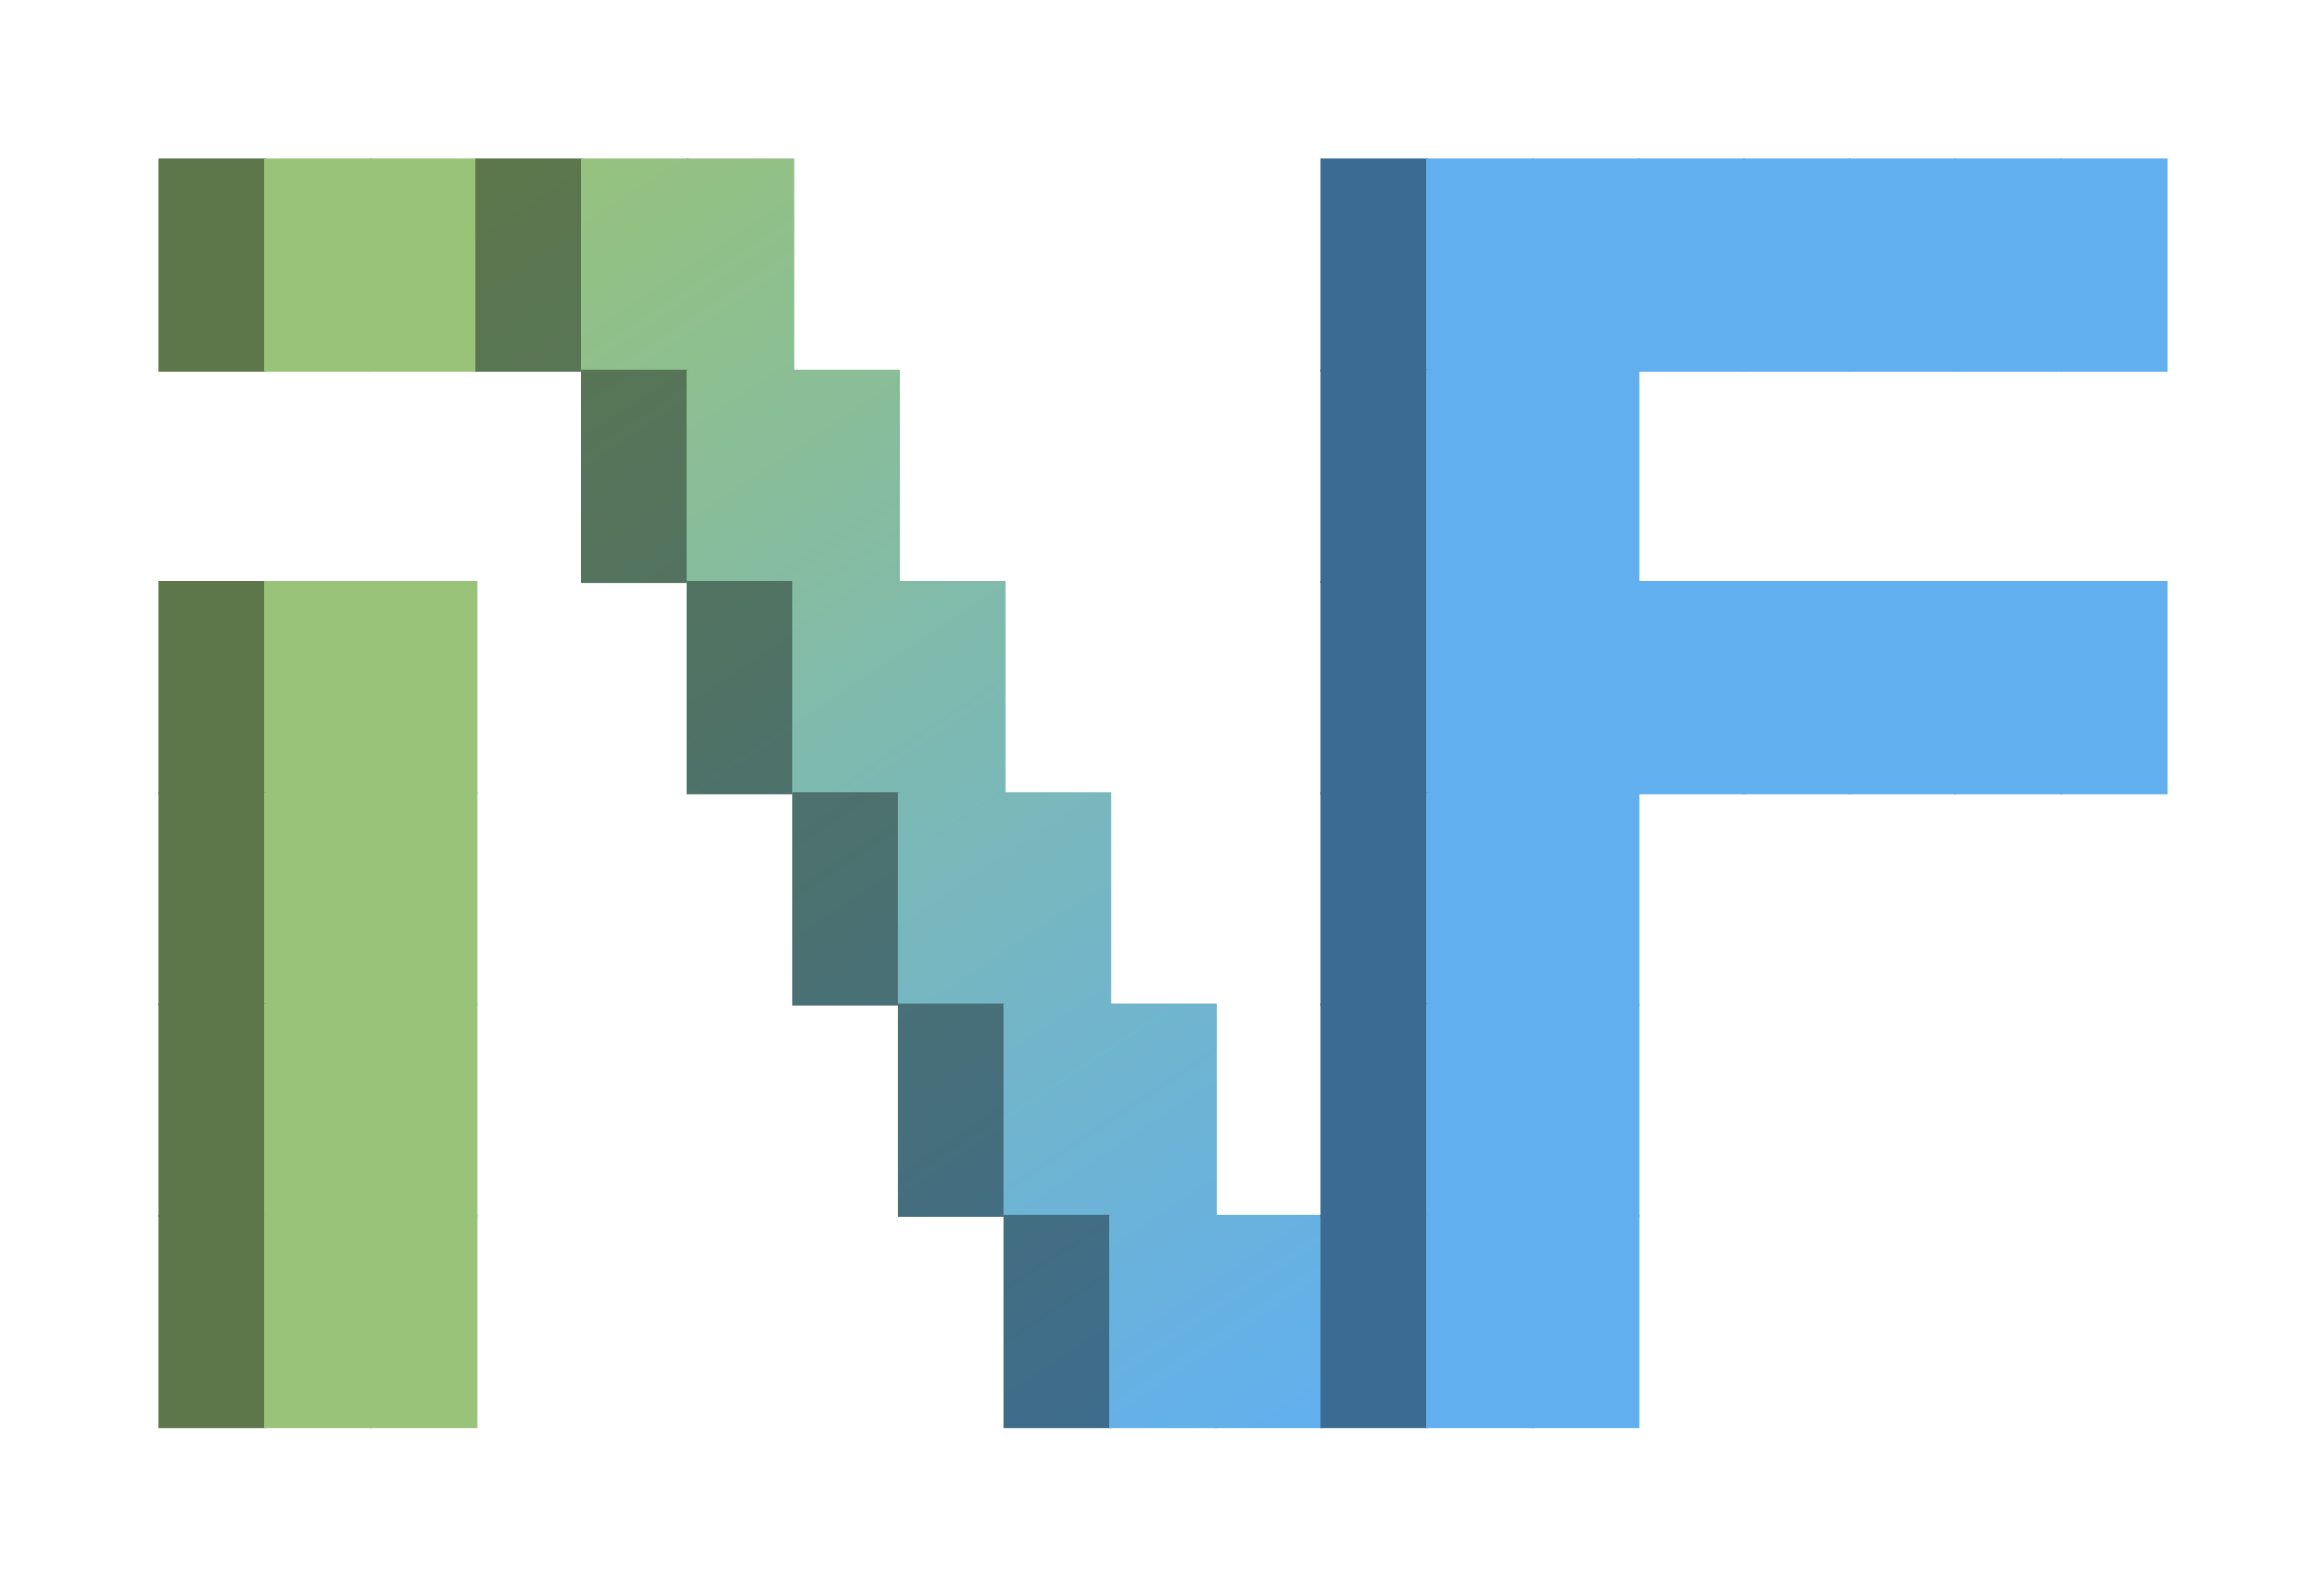
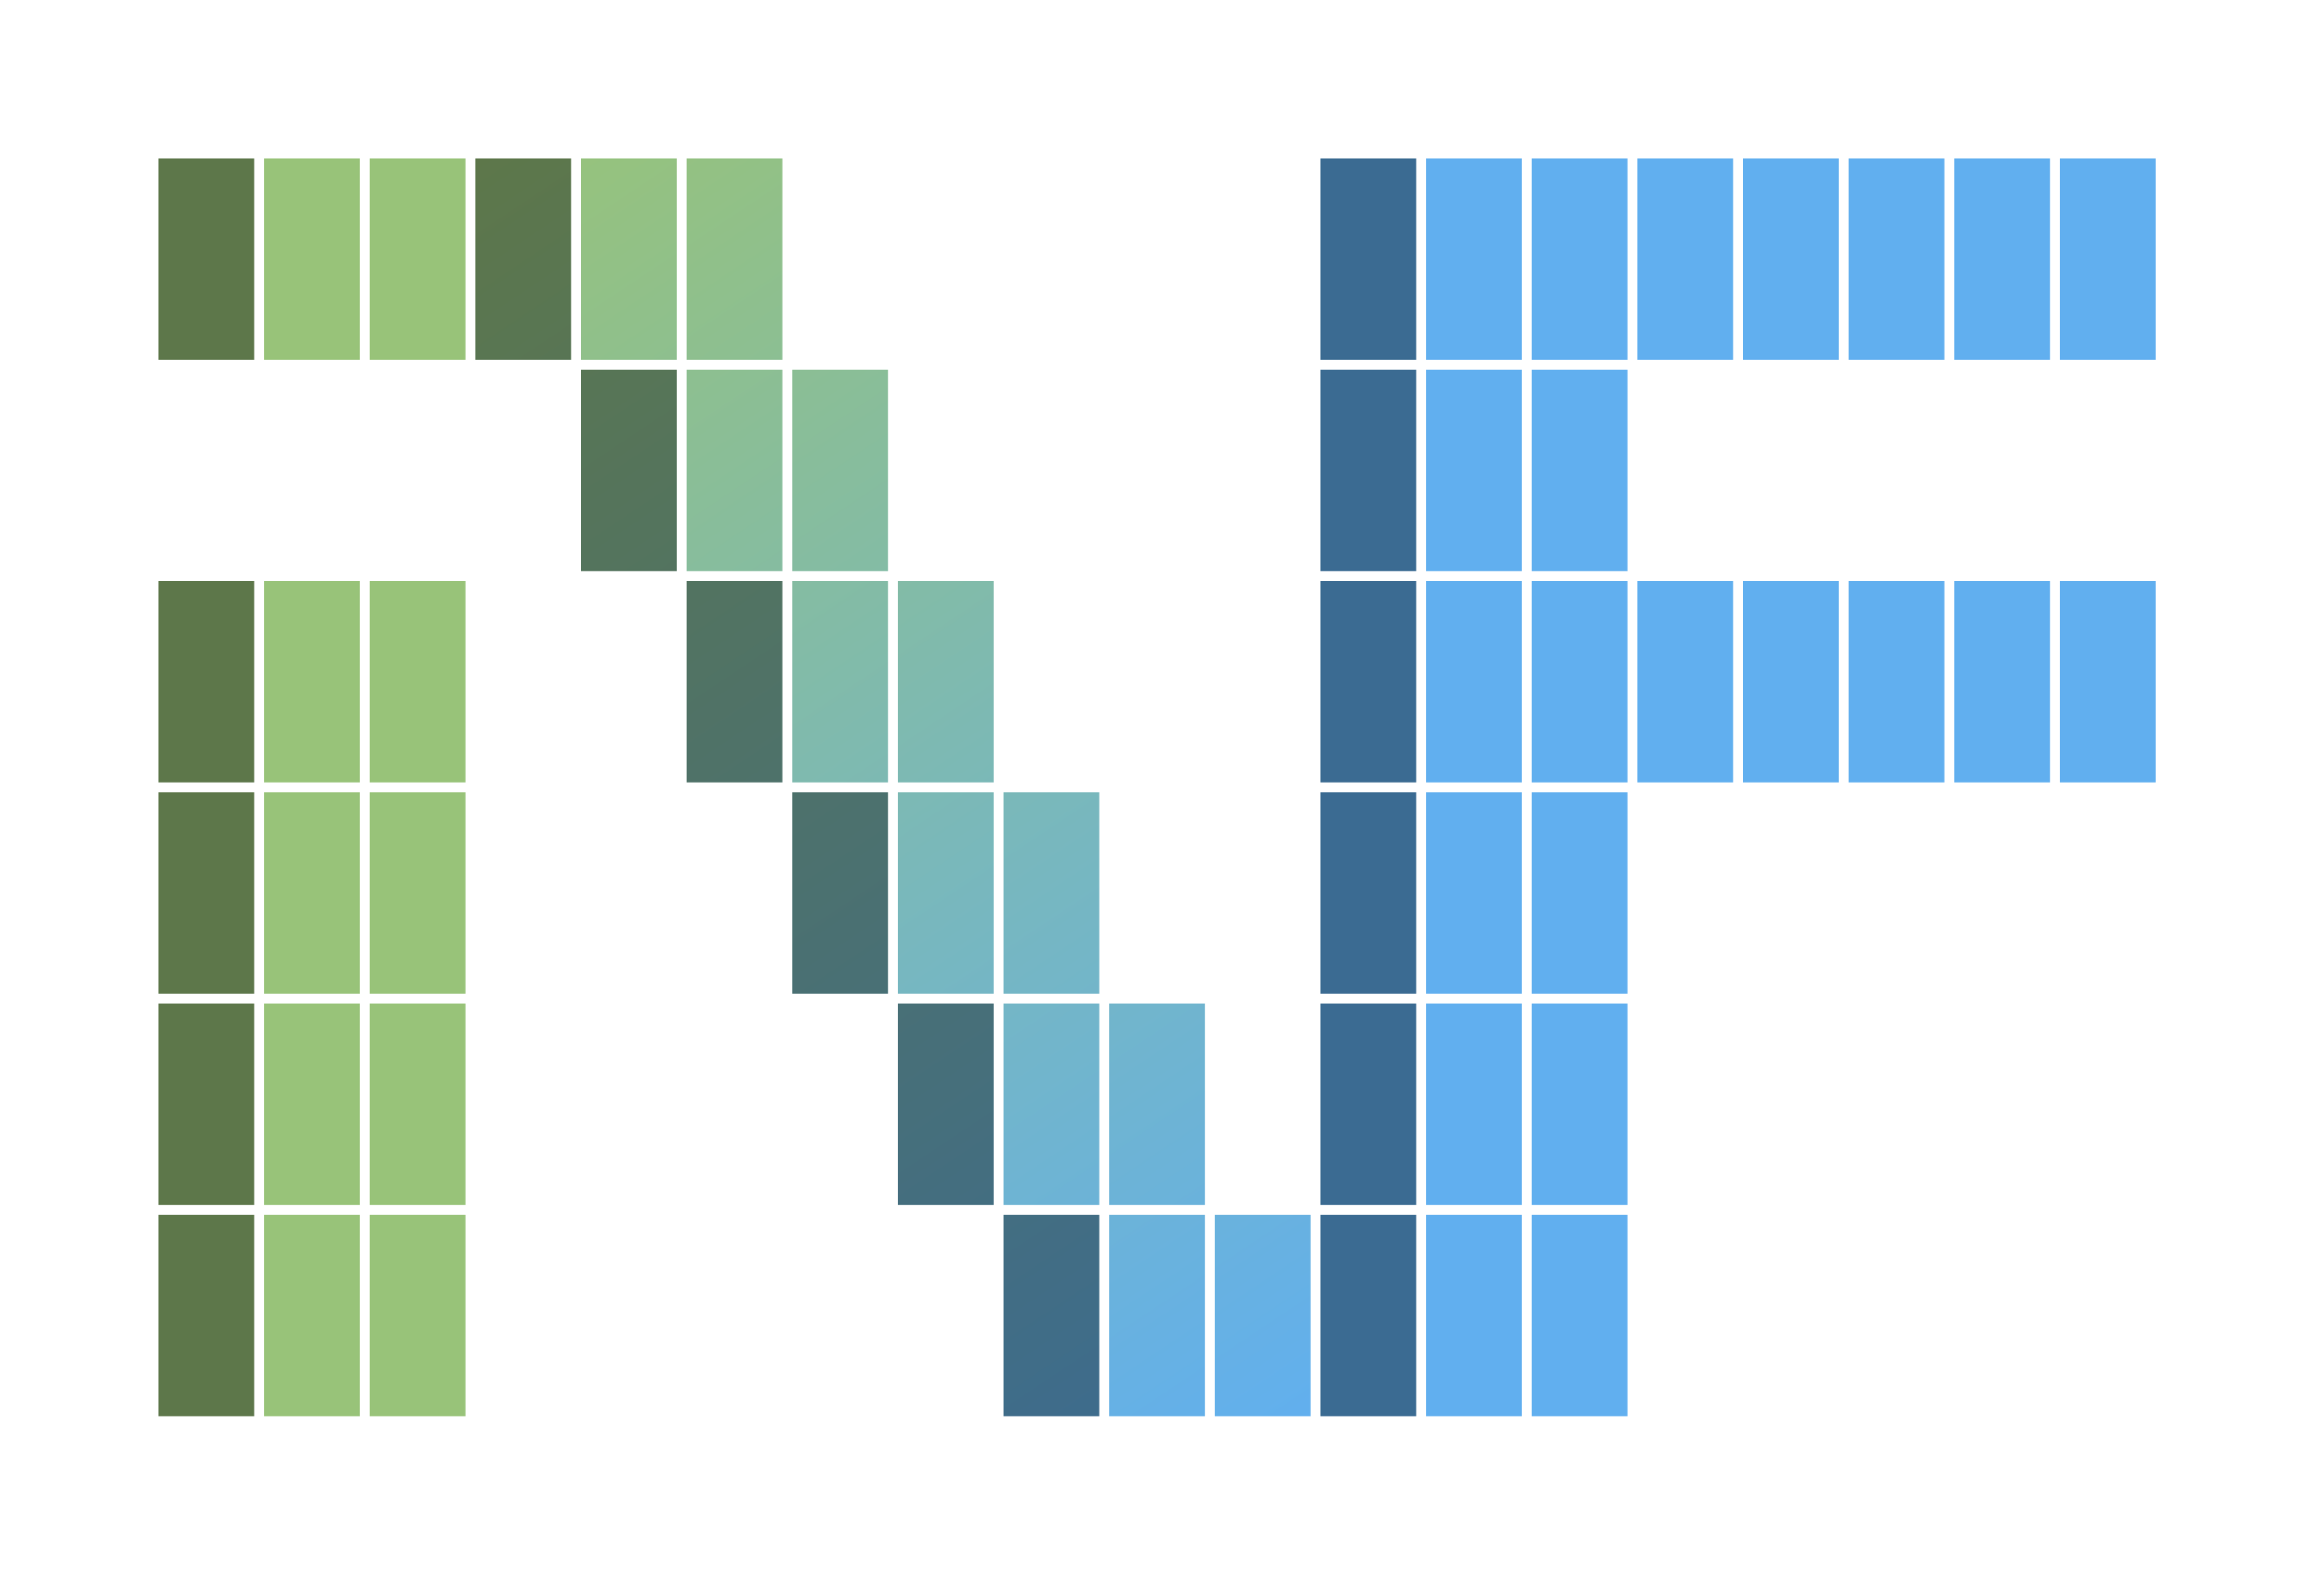
<svg xmlns="http://www.w3.org/2000/svg" width="704" height="480" viewBox="0 0 704 480">
  <defs>
    <linearGradient id="gm" gradientUnits="userSpaceOnUse" x1="144" y1="48" x2="400" y2="432">
      <stop offset="0" stop-color="#98c379" />
      <stop offset="1" stop-color="#61afef" />
    </linearGradient>
    <linearGradient id="gd" gradientUnits="userSpaceOnUse" x1="144" y1="48" x2="400" y2="432">
      <stop offset="0" stop-color="#5d774a" />
      <stop offset="1" stop-color="#3b6b92" />
    </linearGradient>
  </defs>
-   <rect x="48" y="48" width="32.6" height="64.6" fill="#5d774a" />
-   <rect x="80" y="48" width="32.6" height="64.6" fill="#98c379" />
-   <rect x="112" y="48" width="32.6" height="64.6" fill="#98c379" />
-   <rect x="48" y="176" width="32.6" height="64.6" fill="#5d774a" />
-   <rect x="80" y="176" width="32.6" height="64.6" fill="#98c379" />
-   <rect x="112" y="176" width="32.6" height="64.6" fill="#98c379" />
-   <rect x="48" y="240" width="32.6" height="64.6" fill="#5d774a" />
-   <rect x="80" y="240" width="32.6" height="64.6" fill="#98c379" />
-   <rect x="112" y="240" width="32.6" height="64.6" fill="#98c379" />
-   <rect x="48" y="304" width="32.6" height="64.6" fill="#5d774a" />
-   <rect x="80" y="304" width="32.6" height="64.6" fill="#98c379" />
-   <rect x="112" y="304" width="32.6" height="64.6" fill="#98c379" />
-   <rect x="48" y="368" width="32.6" height="64.6" fill="#5d774a" />
-   <rect x="80" y="368" width="32.6" height="64.6" fill="#98c379" />
-   <rect x="112" y="368" width="32.6" height="64.6" fill="#98c379" />
-   <rect x="144" y="48" width="32.6" height="64.6" fill="url(#gd)" />
-   <rect x="176" y="48" width="32.6" height="64.6" fill="url(#gm)" />
-   <rect x="208" y="48" width="32.6" height="64.6" fill="url(#gm)" />
-   <rect x="176" y="112" width="32.6" height="64.6" fill="url(#gd)" />
-   <rect x="208" y="112" width="32.6" height="64.6" fill="url(#gm)" />
-   <rect x="240" y="112" width="32.6" height="64.6" fill="url(#gm)" />
-   <rect x="208" y="176" width="32.6" height="64.6" fill="url(#gd)" />
-   <rect x="240" y="176" width="32.6" height="64.6" fill="url(#gm)" />
-   <rect x="272" y="176" width="32.6" height="64.6" fill="url(#gm)" />
-   <rect x="240" y="240" width="32.6" height="64.6" fill="url(#gd)" />
-   <rect x="272" y="240" width="32.6" height="64.6" fill="url(#gm)" />
-   <rect x="304" y="240" width="32.6" height="64.6" fill="url(#gm)" />
-   <rect x="272" y="304" width="32.6" height="64.6" fill="url(#gd)" />
-   <rect x="304" y="304" width="32.6" height="64.6" fill="url(#gm)" />
-   <rect x="336" y="304" width="32.6" height="64.6" fill="url(#gm)" />
-   <rect x="304" y="368" width="32.6" height="64.6" fill="url(#gd)" />
-   <rect x="336" y="368" width="32.6" height="64.6" fill="url(#gm)" />
-   <rect x="368" y="368" width="32.6" height="64.6" fill="url(#gm)" />
-   <rect x="400" y="48" width="32.6" height="64.6" fill="#3b6b92" />
-   <rect x="432" y="48" width="32.6" height="64.6" fill="#61afef" />
-   <rect x="464" y="48" width="32.6" height="64.6" fill="#61afef" />
-   <rect x="496" y="48" width="32.6" height="64.6" fill="#61afef" />
-   <rect x="528" y="48" width="32.6" height="64.6" fill="#61afef" />
-   <rect x="560" y="48" width="32.6" height="64.6" fill="#61afef" />
-   <rect x="592" y="48" width="32.6" height="64.6" fill="#61afef" />
-   <rect x="624" y="48" width="32.6" height="64.6" fill="#61afef" />
-   <rect x="400" y="112" width="32.6" height="64.6" fill="#3b6b92" />
-   <rect x="432" y="112" width="32.6" height="64.6" fill="#61afef" />
-   <rect x="464" y="112" width="32.6" height="64.6" fill="#61afef" />
-   <rect x="400" y="176" width="32.6" height="64.6" fill="#3b6b92" />
-   <rect x="432" y="176" width="32.6" height="64.6" fill="#61afef" />
-   <rect x="464" y="176" width="32.6" height="64.6" fill="#61afef" />
-   <rect x="496" y="176" width="32.6" height="64.6" fill="#61afef" />
-   <rect x="528" y="176" width="32.6" height="64.6" fill="#61afef" />
-   <rect x="560" y="176" width="32.6" height="64.6" fill="#61afef" />
-   <rect x="592" y="176" width="32.6" height="64.6" fill="#61afef" />
-   <rect x="624" y="176" width="32.6" height="64.6" fill="#61afef" />
-   <rect x="400" y="240" width="32.6" height="64.6" fill="#3b6b92" />
-   <rect x="432" y="240" width="32.6" height="64.6" fill="#61afef" />
-   <rect x="464" y="240" width="32.6" height="64.6" fill="#61afef" />
-   <rect x="400" y="304" width="32.6" height="64.6" fill="#3b6b92" />
-   <rect x="432" y="304" width="32.6" height="64.6" fill="#61afef" />
-   <rect x="464" y="304" width="32.6" height="64.6" fill="#61afef" />
-   <rect x="400" y="368" width="32.6" height="64.6" fill="#3b6b92" />
-   <rect x="432" y="368" width="32.6" height="64.6" fill="#61afef" />
-   <rect x="464" y="368" width="32.6" height="64.6" fill="#61afef" />
+   <rect x="48" y="48" width="29" height="61" fill="#5d774a" />
+   <rect x="80" y="48" width="29" height="61" fill="#98c379" />
+   <rect x="112" y="48" width="29" height="61" fill="#98c379" />
+   <rect x="48" y="176" width="29" height="61" fill="#5d774a" />
+   <rect x="80" y="176" width="29" height="61" fill="#98c379" />
+   <rect x="112" y="176" width="29" height="61" fill="#98c379" />
+   <rect x="48" y="240" width="29" height="61" fill="#5d774a" />
+   <rect x="80" y="240" width="29" height="61" fill="#98c379" />
+   <rect x="112" y="240" width="29" height="61" fill="#98c379" />
+   <rect x="48" y="304" width="29" height="61" fill="#5d774a" />
+   <rect x="80" y="304" width="29" height="61" fill="#98c379" />
+   <rect x="112" y="304" width="29" height="61" fill="#98c379" />
+   <rect x="48" y="368" width="29" height="61" fill="#5d774a" />
+   <rect x="80" y="368" width="29" height="61" fill="#98c379" />
+   <rect x="112" y="368" width="29" height="61" fill="#98c379" />
+   <rect x="144" y="48" width="29" height="61" fill="url(#gd)" />
+   <rect x="176" y="48" width="29" height="61" fill="url(#gm)" />
+   <rect x="208" y="48" width="29" height="61" fill="url(#gm)" />
+   <rect x="176" y="112" width="29" height="61" fill="url(#gd)" />
+   <rect x="208" y="112" width="29" height="61" fill="url(#gm)" />
+   <rect x="240" y="112" width="29" height="61" fill="url(#gm)" />
+   <rect x="208" y="176" width="29" height="61" fill="url(#gd)" />
+   <rect x="240" y="176" width="29" height="61" fill="url(#gm)" />
+   <rect x="272" y="176" width="29" height="61" fill="url(#gm)" />
+   <rect x="240" y="240" width="29" height="61" fill="url(#gd)" />
+   <rect x="272" y="240" width="29" height="61" fill="url(#gm)" />
+   <rect x="304" y="240" width="29" height="61" fill="url(#gm)" />
+   <rect x="272" y="304" width="29" height="61" fill="url(#gd)" />
+   <rect x="304" y="304" width="29" height="61" fill="url(#gm)" />
+   <rect x="336" y="304" width="29" height="61" fill="url(#gm)" />
+   <rect x="304" y="368" width="29" height="61" fill="url(#gd)" />
+   <rect x="336" y="368" width="29" height="61" fill="url(#gm)" />
+   <rect x="368" y="368" width="29" height="61" fill="url(#gm)" />
+   <rect x="400" y="48" width="29" height="61" fill="#3b6b92" />
+   <rect x="432" y="48" width="29" height="61" fill="#61afef" />
+   <rect x="464" y="48" width="29" height="61" fill="#61afef" />
+   <rect x="496" y="48" width="29" height="61" fill="#61afef" />
+   <rect x="528" y="48" width="29" height="61" fill="#61afef" />
+   <rect x="560" y="48" width="29" height="61" fill="#61afef" />
+   <rect x="592" y="48" width="29" height="61" fill="#61afef" />
+   <rect x="624" y="48" width="29" height="61" fill="#61afef" />
+   <rect x="400" y="112" width="29" height="61" fill="#3b6b92" />
+   <rect x="432" y="112" width="29" height="61" fill="#61afef" />
+   <rect x="464" y="112" width="29" height="61" fill="#61afef" />
+   <rect x="400" y="176" width="29" height="61" fill="#3b6b92" />
+   <rect x="432" y="176" width="29" height="61" fill="#61afef" />
+   <rect x="464" y="176" width="29" height="61" fill="#61afef" />
+   <rect x="496" y="176" width="29" height="61" fill="#61afef" />
+   <rect x="528" y="176" width="29" height="61" fill="#61afef" />
+   <rect x="560" y="176" width="29" height="61" fill="#61afef" />
+   <rect x="592" y="176" width="29" height="61" fill="#61afef" />
+   <rect x="624" y="176" width="29" height="61" fill="#61afef" />
+   <rect x="400" y="240" width="29" height="61" fill="#3b6b92" />
+   <rect x="432" y="240" width="29" height="61" fill="#61afef" />
+   <rect x="464" y="240" width="29" height="61" fill="#61afef" />
+   <rect x="400" y="304" width="29" height="61" fill="#3b6b92" />
+   <rect x="432" y="304" width="29" height="61" fill="#61afef" />
+   <rect x="464" y="304" width="29" height="61" fill="#61afef" />
+   <rect x="400" y="368" width="29" height="61" fill="#3b6b92" />
+   <rect x="432" y="368" width="29" height="61" fill="#61afef" />
+   <rect x="464" y="368" width="29" height="61" fill="#61afef" />
</svg>
